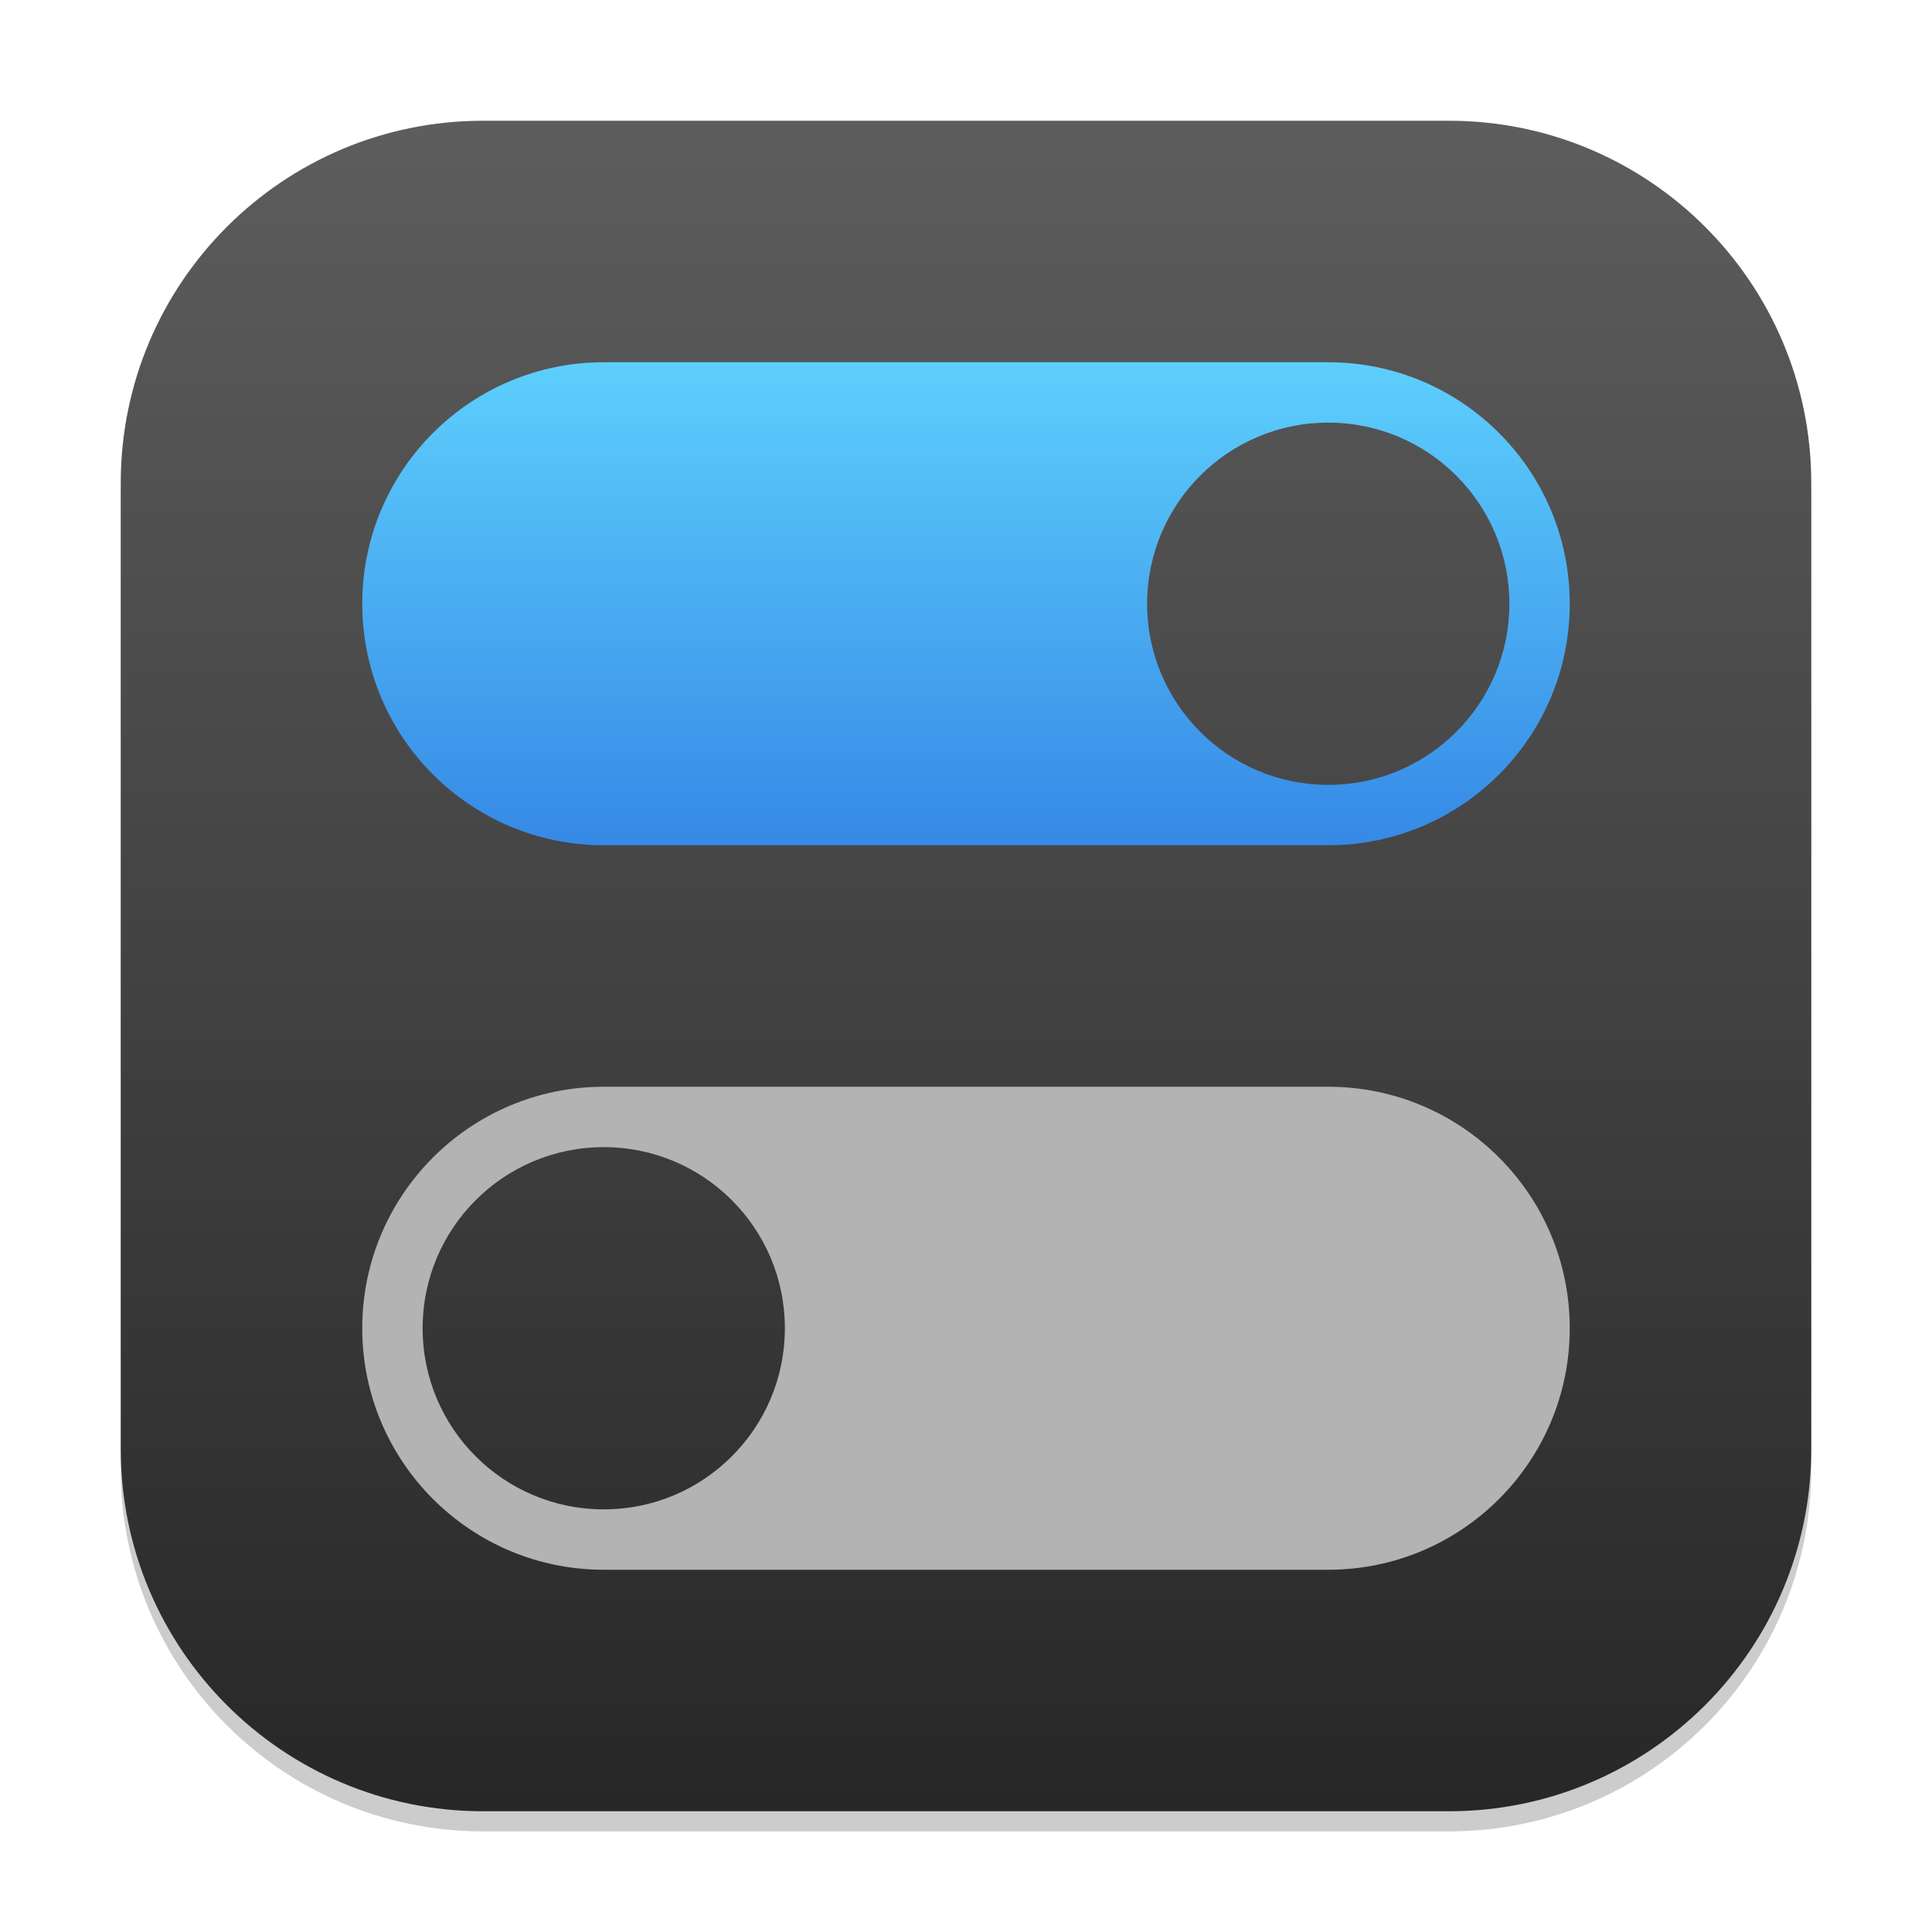
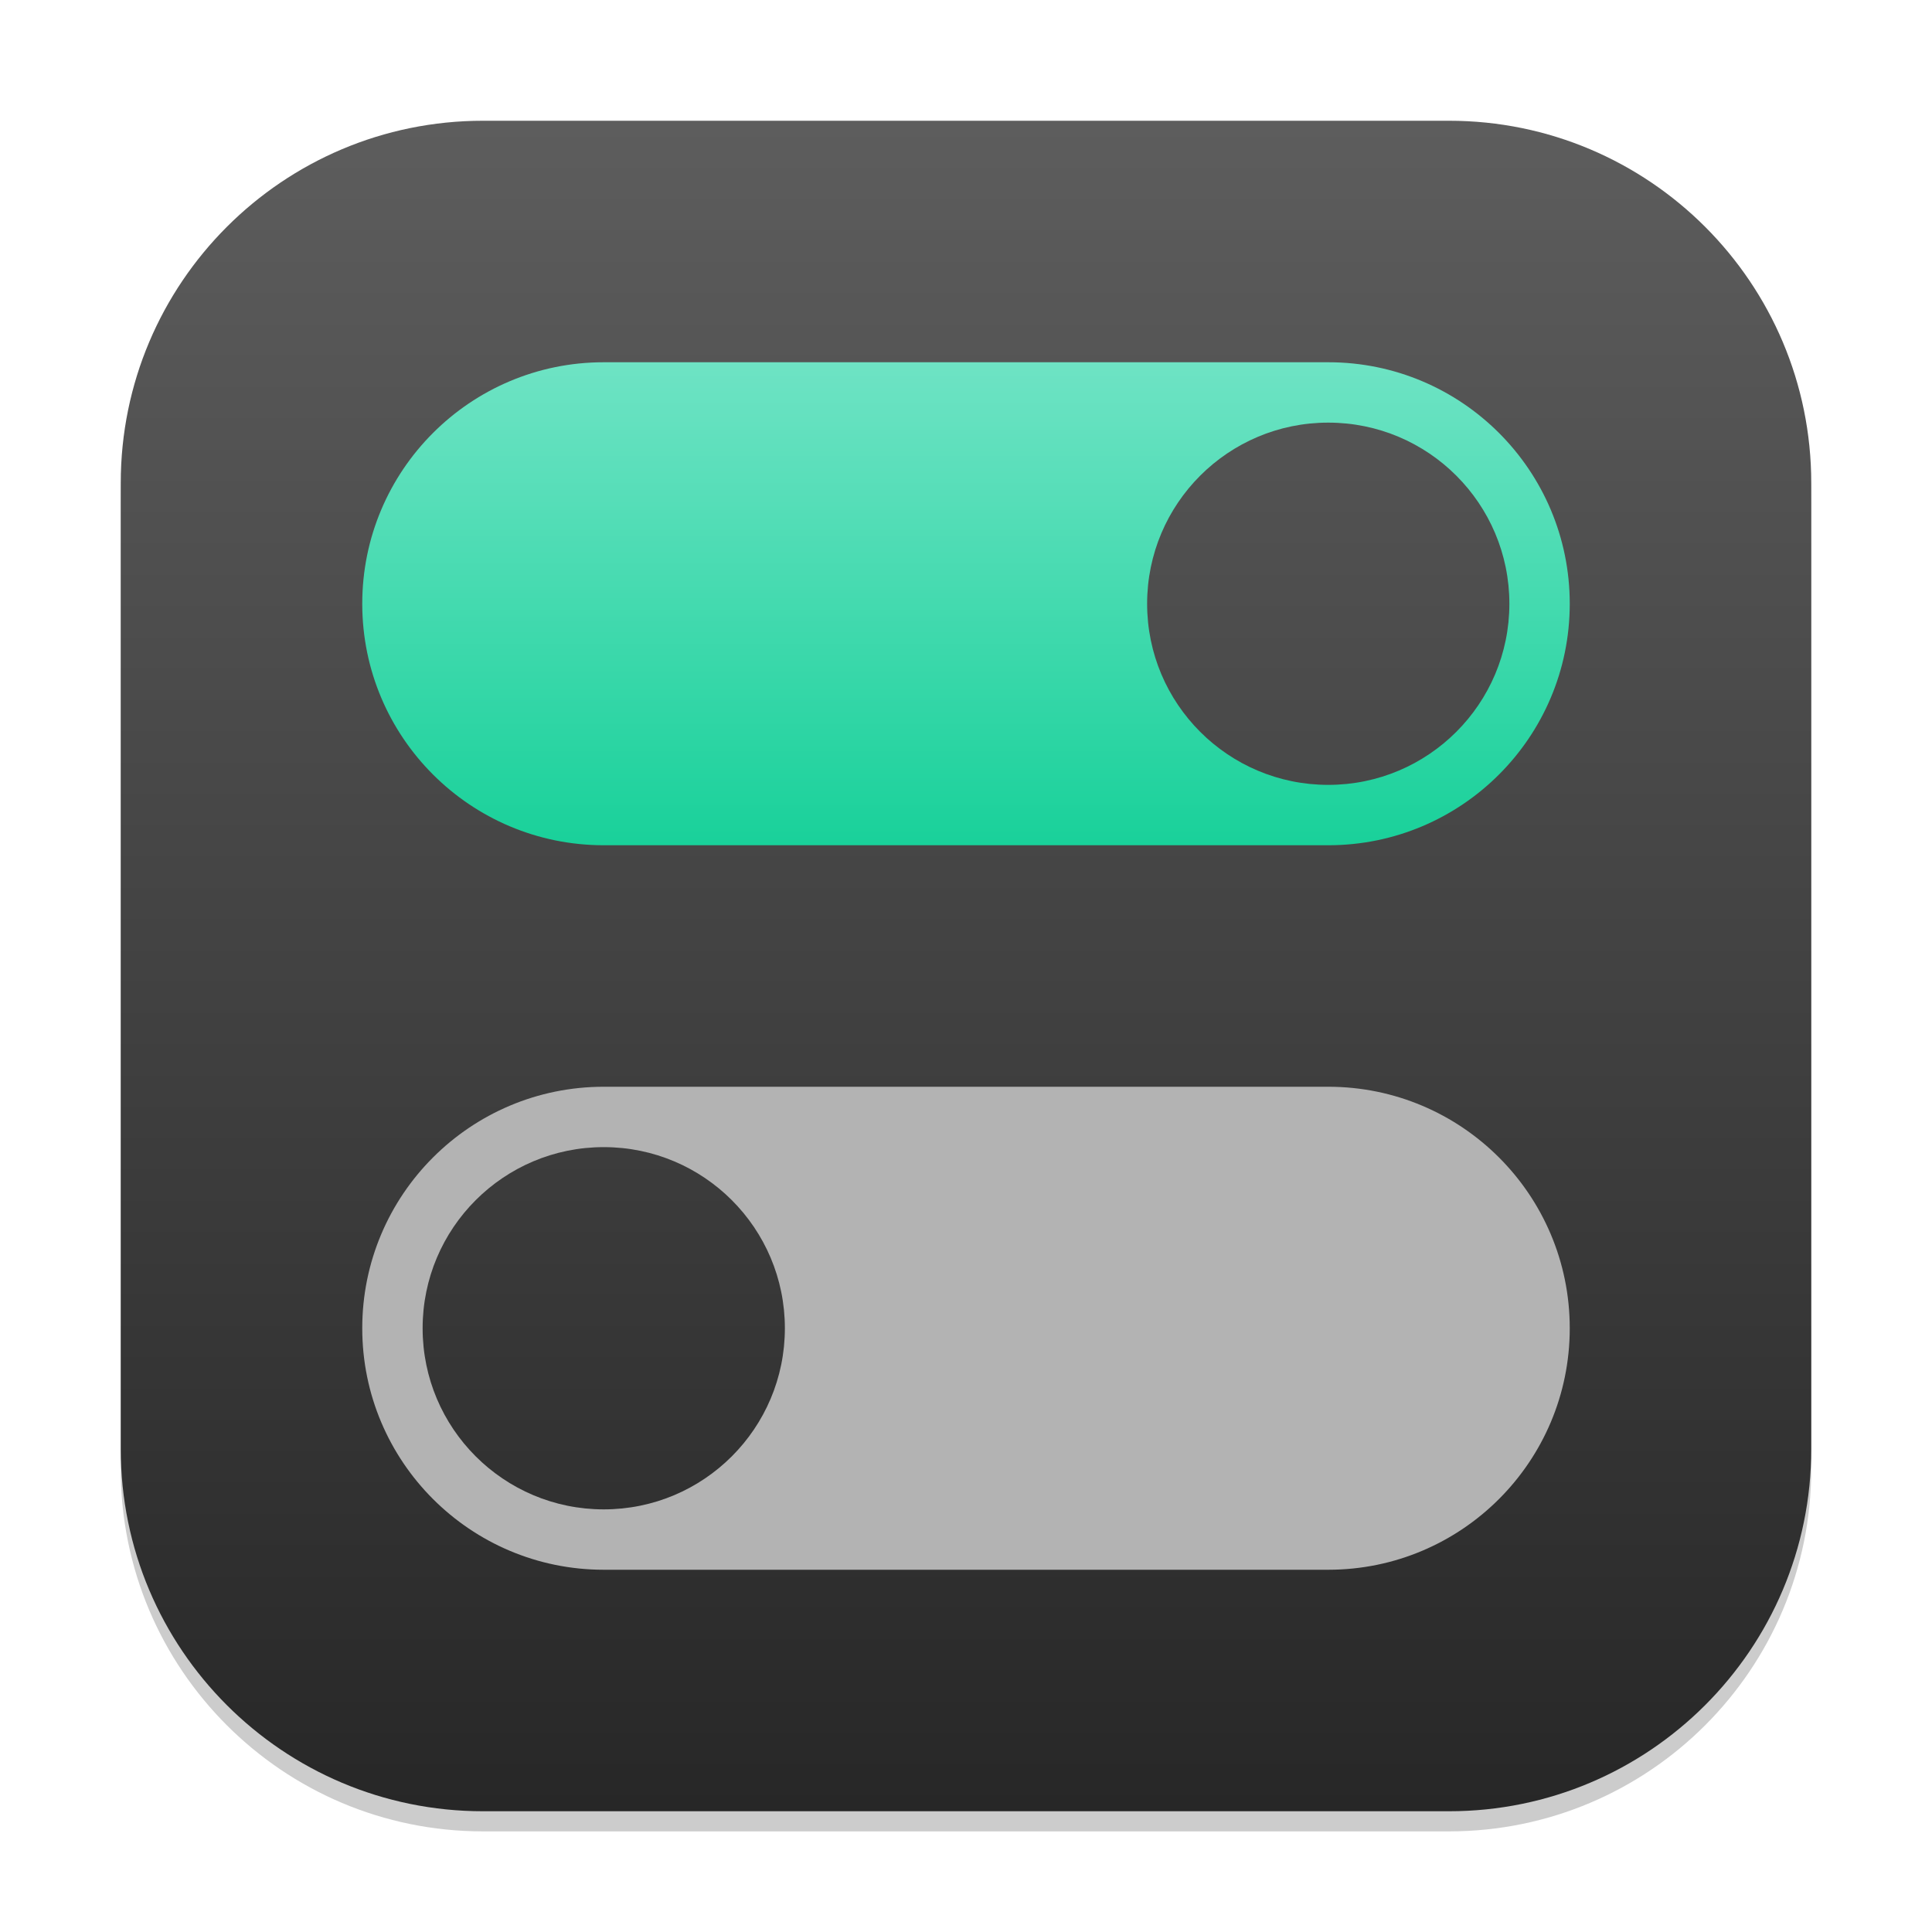
<svg xmlns="http://www.w3.org/2000/svg" xmlns:xlink="http://www.w3.org/1999/xlink" width="96" height="96" viewBox="0 0 96 96" version="1.1" id="svg1">
  <defs id="defs1">
    <linearGradient xlink:href="#4852" id="linearGradient4" x1="16" y1="30" x2="16" y2="2" gradientUnits="userSpaceOnUse" gradientTransform="scale(3)" />
-     <linearGradient xlink:href="#linearGradient21236" id="linearGradient2973" x1="33" y1="30" x2="33" y2="14" gradientUnits="userSpaceOnUse" gradientTransform="matrix(1.5,0,0,1.5,-1.499999,-2.999999)" />
-     <linearGradient id="linearGradient21236">
-       <stop style="stop-color:#3689e6;stop-opacity:1;" offset="0" id="stop21232" />
-       <stop style="stop-color:#5dcffc;stop-opacity:1;" offset="1" id="stop21234" />
-     </linearGradient>
+     <linearGradient xlink:href="#linearGradient3147" id="linearGradient2973" x1="33" y1="30" x2="33" y2="14" gradientUnits="userSpaceOnUse" gradientTransform="matrix(1.5,0,0,1.5,-1.499999,-2.999999)" />
    <linearGradient xlink:href="#4852" id="linearGradient3043" x1="31" y1="61" x2="31" y2="5" gradientUnits="userSpaceOnUse" gradientTransform="matrix(1.5,0,0,1.5,1.5,-1.5)" />
    <linearGradient id="4852">
      <stop style="stop-color:#272727;stop-opacity:1;" offset="0" id="stop14555" />
      <stop style="stop-color:#5d5d5d;stop-opacity:1;" offset="1" id="stop14557" />
+     </linearGradient>
+     <linearGradient id="linearGradient3147">
+       <stop style="stop-color:#19d19a;stop-opacity:1;" offset="0" id="stop3143" />
+       <stop style="stop-color:#6ee3c4;stop-opacity:1;" offset="1" id="stop3145" />
    </linearGradient>
  </defs>
  <rect style="opacity:0.2;fill:#000000;stroke-width:5.25" id="rect1" width="84" height="84" x="6" y="7" ry="18" />
  <rect style="fill:url(#linearGradient4);stroke-width:3" id="rect2" width="84" height="84" x="6" y="6" ry="18" />
  <rect style="fill:url(#linearGradient2973);fill-opacity:1;stroke-width:4.5;stroke-linecap:round;stroke-linejoin:round" id="rect743" width="60" height="24" x="18" y="18" ry="12" />
  <rect style="fill:#b3b3b3;fill-opacity:1;stroke-width:4.5;stroke-linecap:round;stroke-linejoin:round" id="rect745" width="60" height="24" x="18" y="54" ry="12" />
  <path id="path3002" style="fill:url(#linearGradient3043);fill-opacity:1;stroke-width:6;stroke-linecap:round;stroke-linejoin:round" d="M 66,21 C 61.029,21 57,25.029 57,30 c 0,4.971 4.029,9 9,9 C 70.971,39 75,34.971 75,30 75,25.029 70.971,21 66,21 Z M 30,57 c -4.971,0 -9,4.029 -9,9 C 21,70.971 25.029,75 30,75 34.971,75 39,70.971 39,66 39,61.029 34.971,57 30,57 Z" />
</svg>
